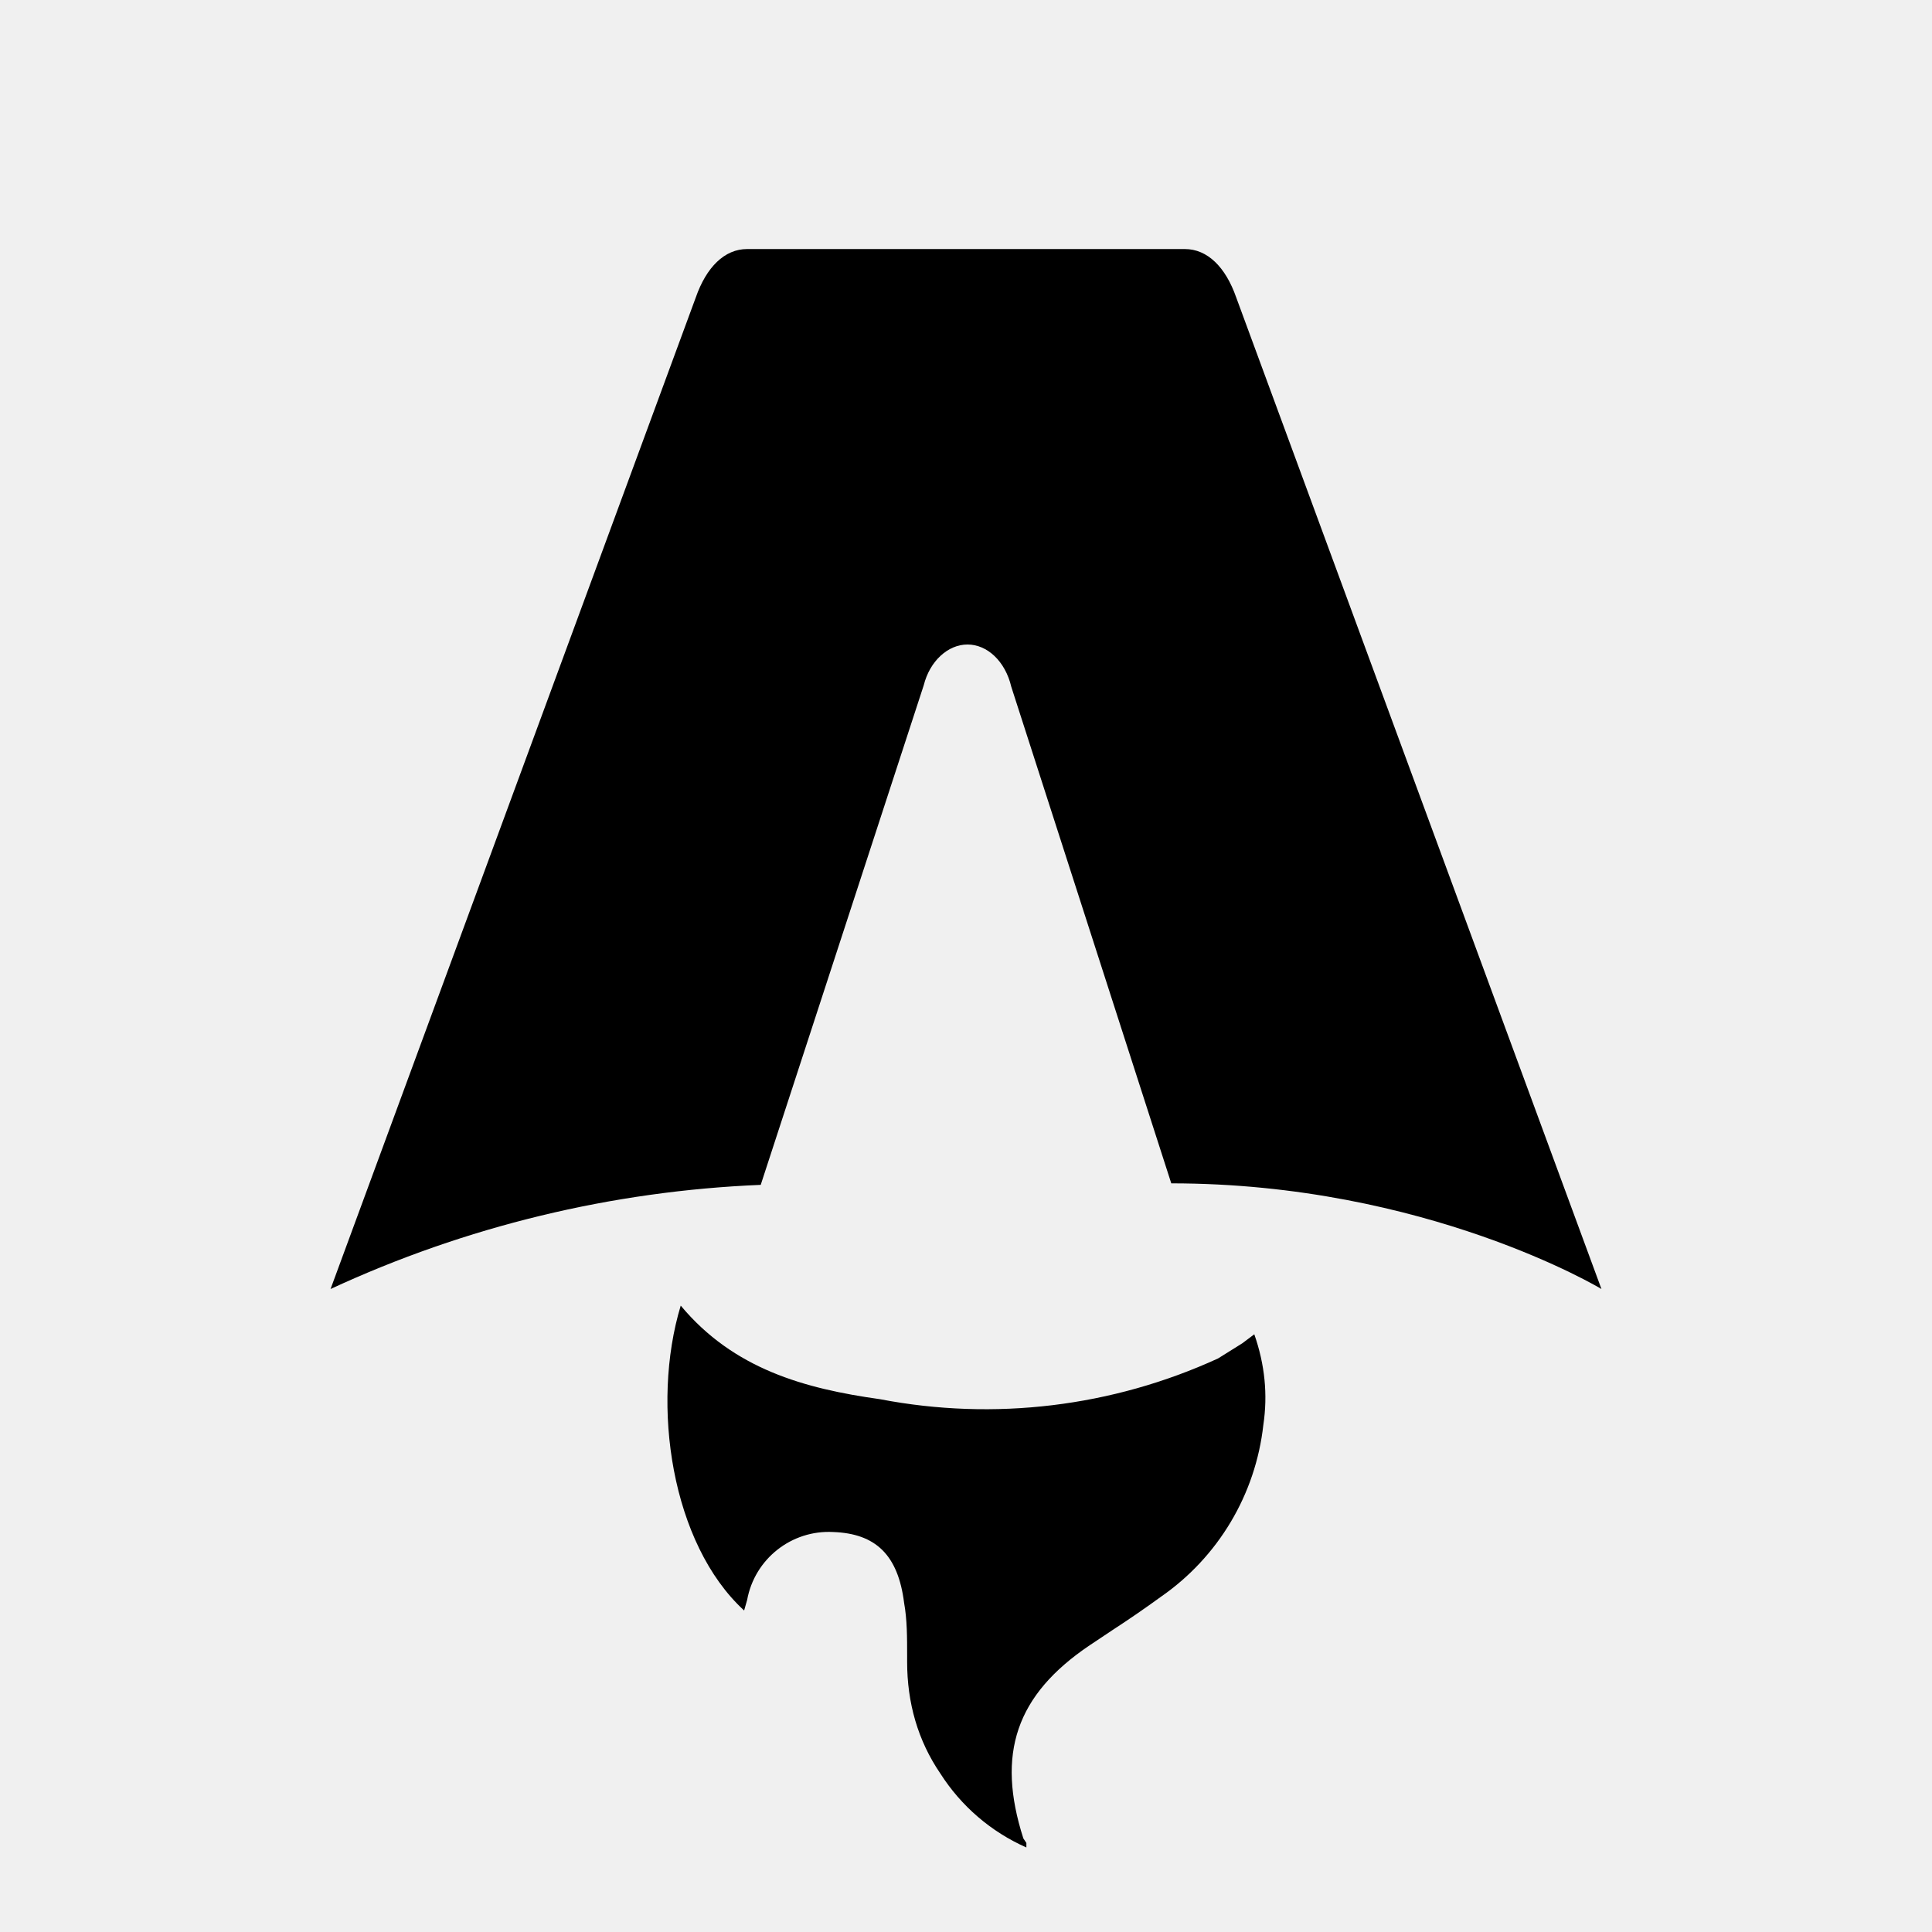
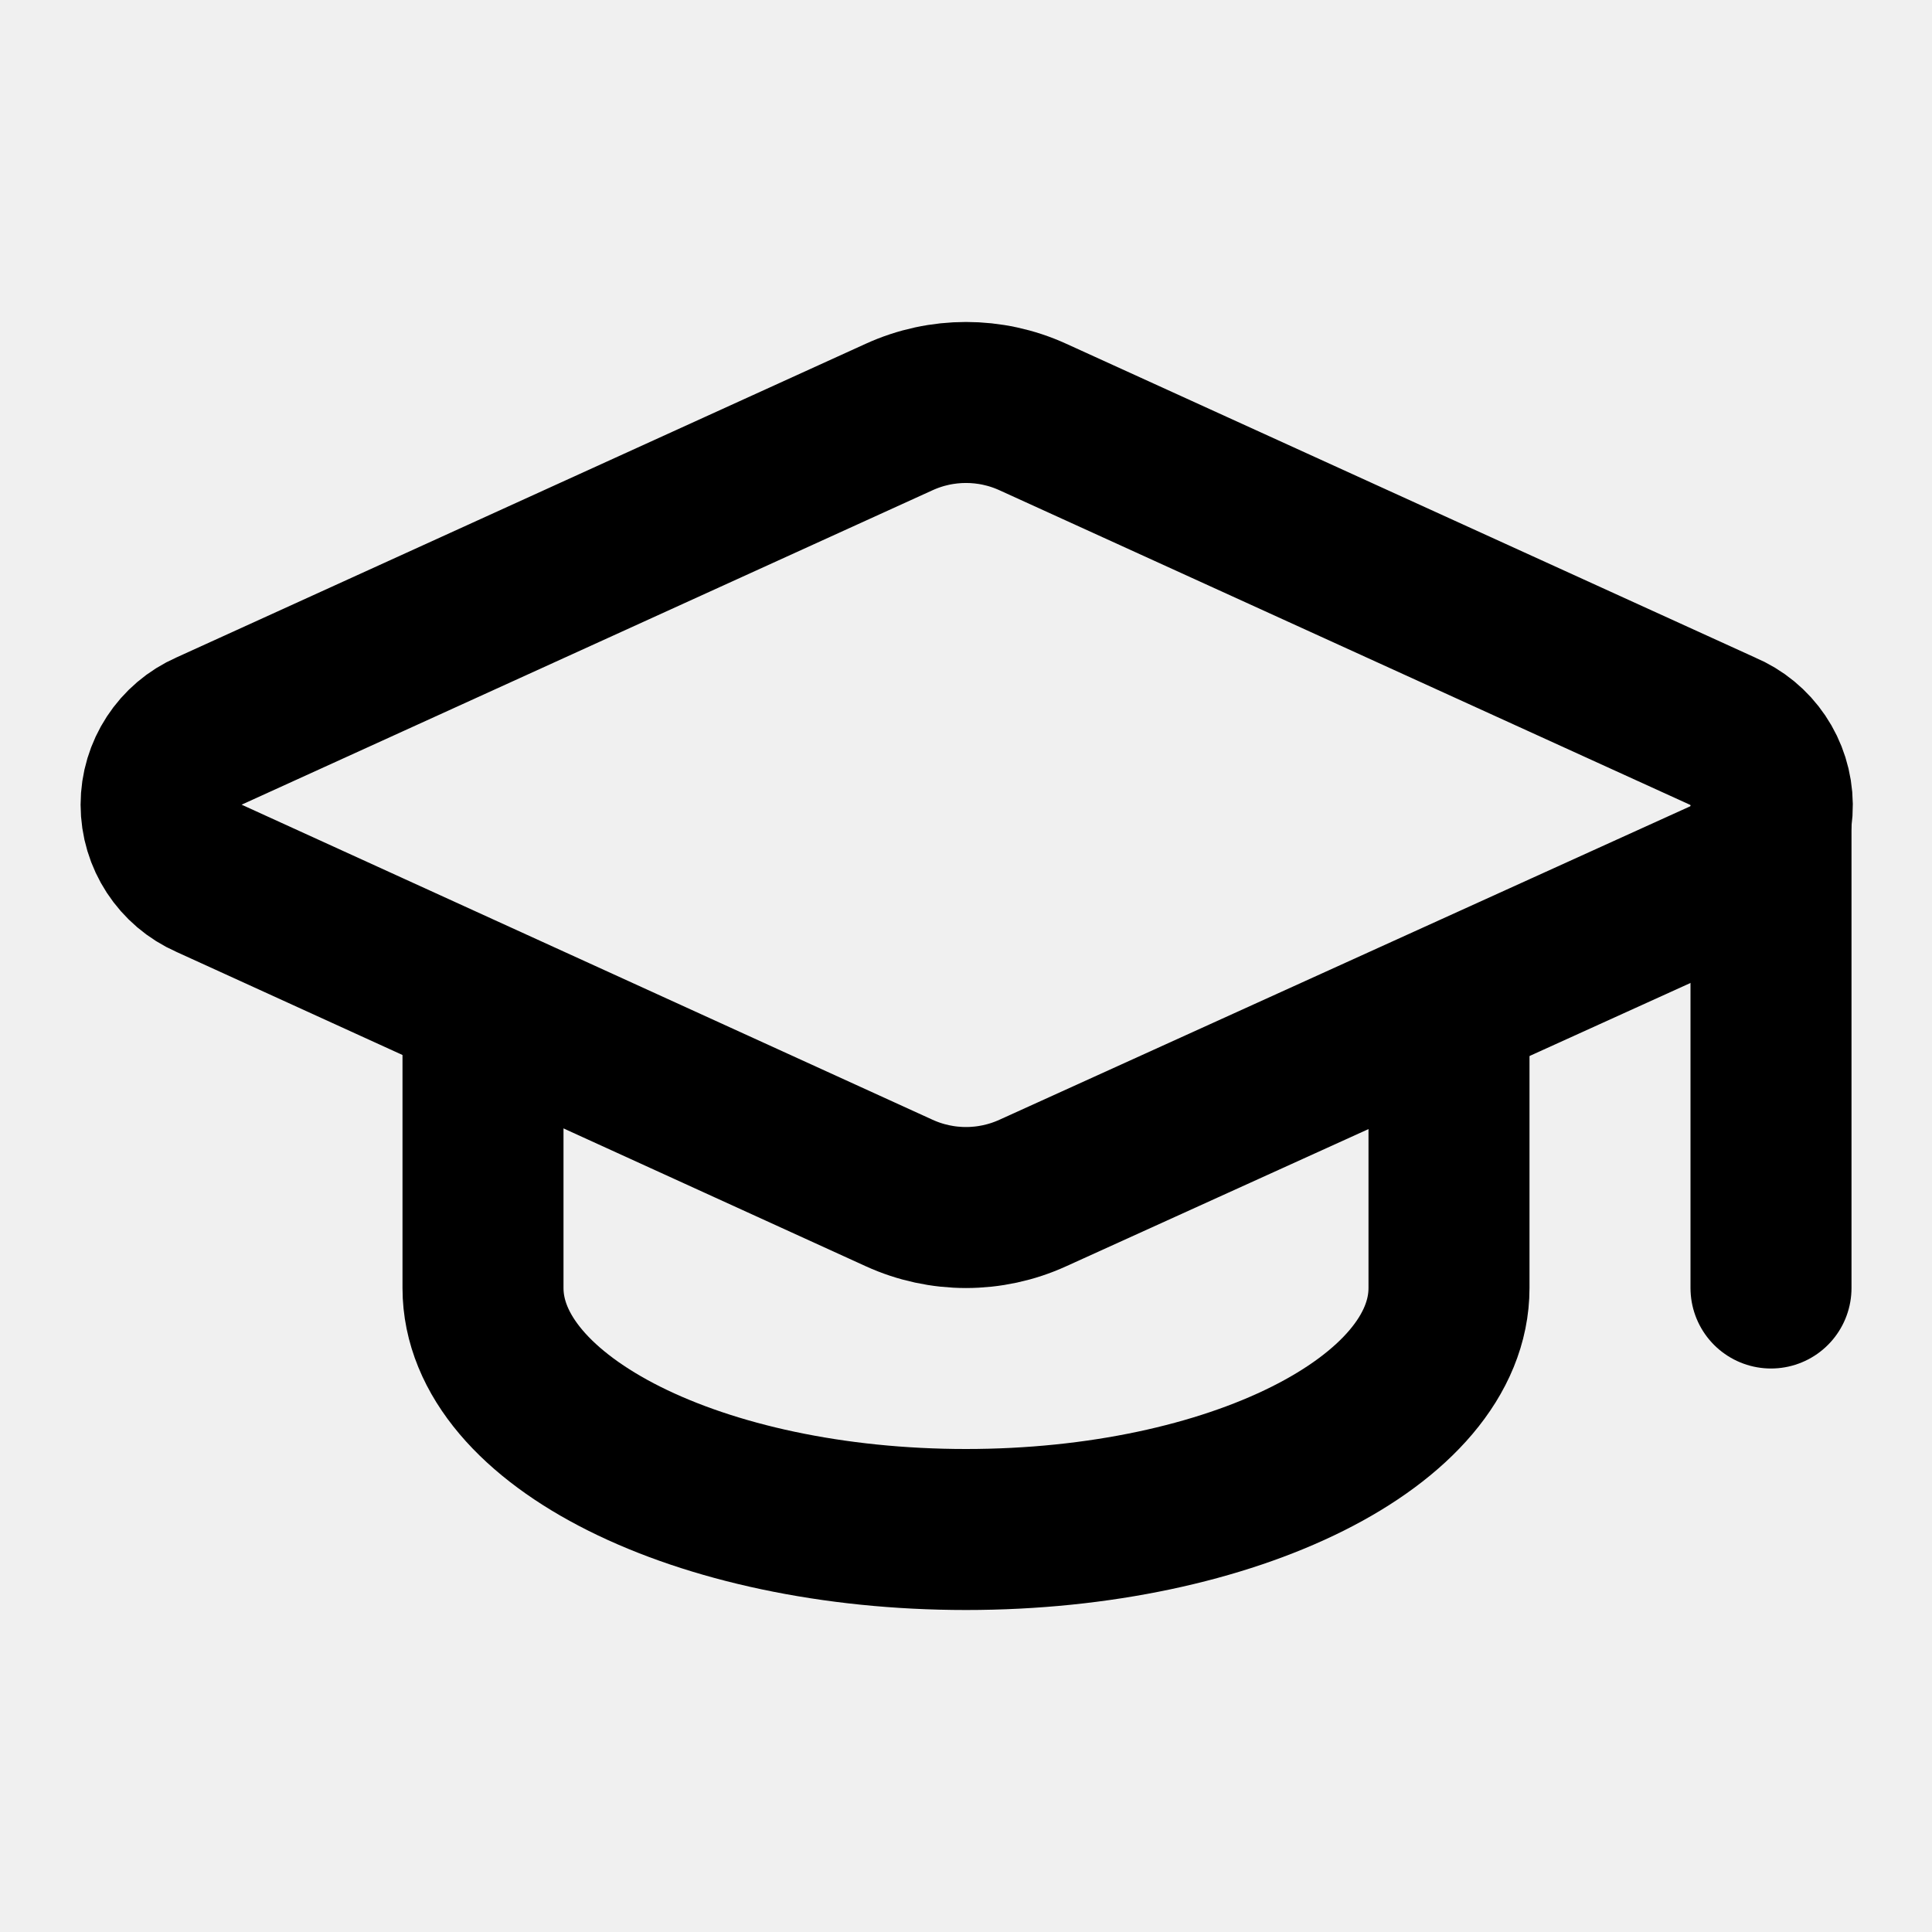
- <svg xmlns="http://www.w3.org/2000/svg" fill="none" viewBox="0 0 128 128">
-   <path d="M50.4 78.5a75.1 75.1 0 0 0-28.5 6.9l24.2-65.7c.7-2 1.9-3.2 3.4-3.2h29c1.5 0 2.7 1.2 3.4 3.2l24.2 65.7s-11.6-7-28.5-7L67 45.5c-.4-1.7-1.6-2.8-2.9-2.8-1.3 0-2.5 1.1-2.9 2.7L50.4 78.5Zm-1.1 28.2Zm-4.2-20.2c-2 6.6-.6 15.8 4.2 20.2a17.5 17.5 0 0 1 .2-.7 5.5 5.5 0 0 1 5.7-4.5c2.8.1 4.3 1.5 4.7 4.7.2 1.1.2 2.3.2 3.5v.4c0 2.7.7 5.2 2.2 7.4a13 13 0 0 0 5.7 4.9v-.3l-.2-.3c-1.8-5.6-.5-9.5 4.4-12.8l1.5-1a73 73 0 0 0 3.2-2.2 16 16 0 0 0 6.8-11.4c.3-2 .1-4-.6-6l-.8.6-1.6 1a37 37 0 0 1-22.4 2.7c-5-.7-9.7-2-13.2-6.2Z" />
-   <style>
-         path { fill: #000; }
-         @media (prefers-color-scheme: dark) {
-             path { fill: #FFF; }
-         }
-     </style>
+ <svg xmlns="http://www.w3.org/2000/svg" width="24" height="24" viewBox="0 0 24 24" fill="none" stroke="currentColor" stroke-width="2" stroke-linecap="round" stroke-linejoin="round" class="lucide lucide-graduation-cap-icon lucide-graduation-cap">
+   <path d="M21.42 10.922a1 1 0 0 0-.019-1.838L12.83 5.18a2 2 0 0 0-1.66 0L2.6 9.08a1 1 0 0 0 0 1.832l8.57 3.908a2 2 0 0 0 1.66 0z" />
+   <path d="M22 10v6" />
+   <path d="M6 12.5V16a6 3 0 0 0 12 0v-3.5" />
</svg>
